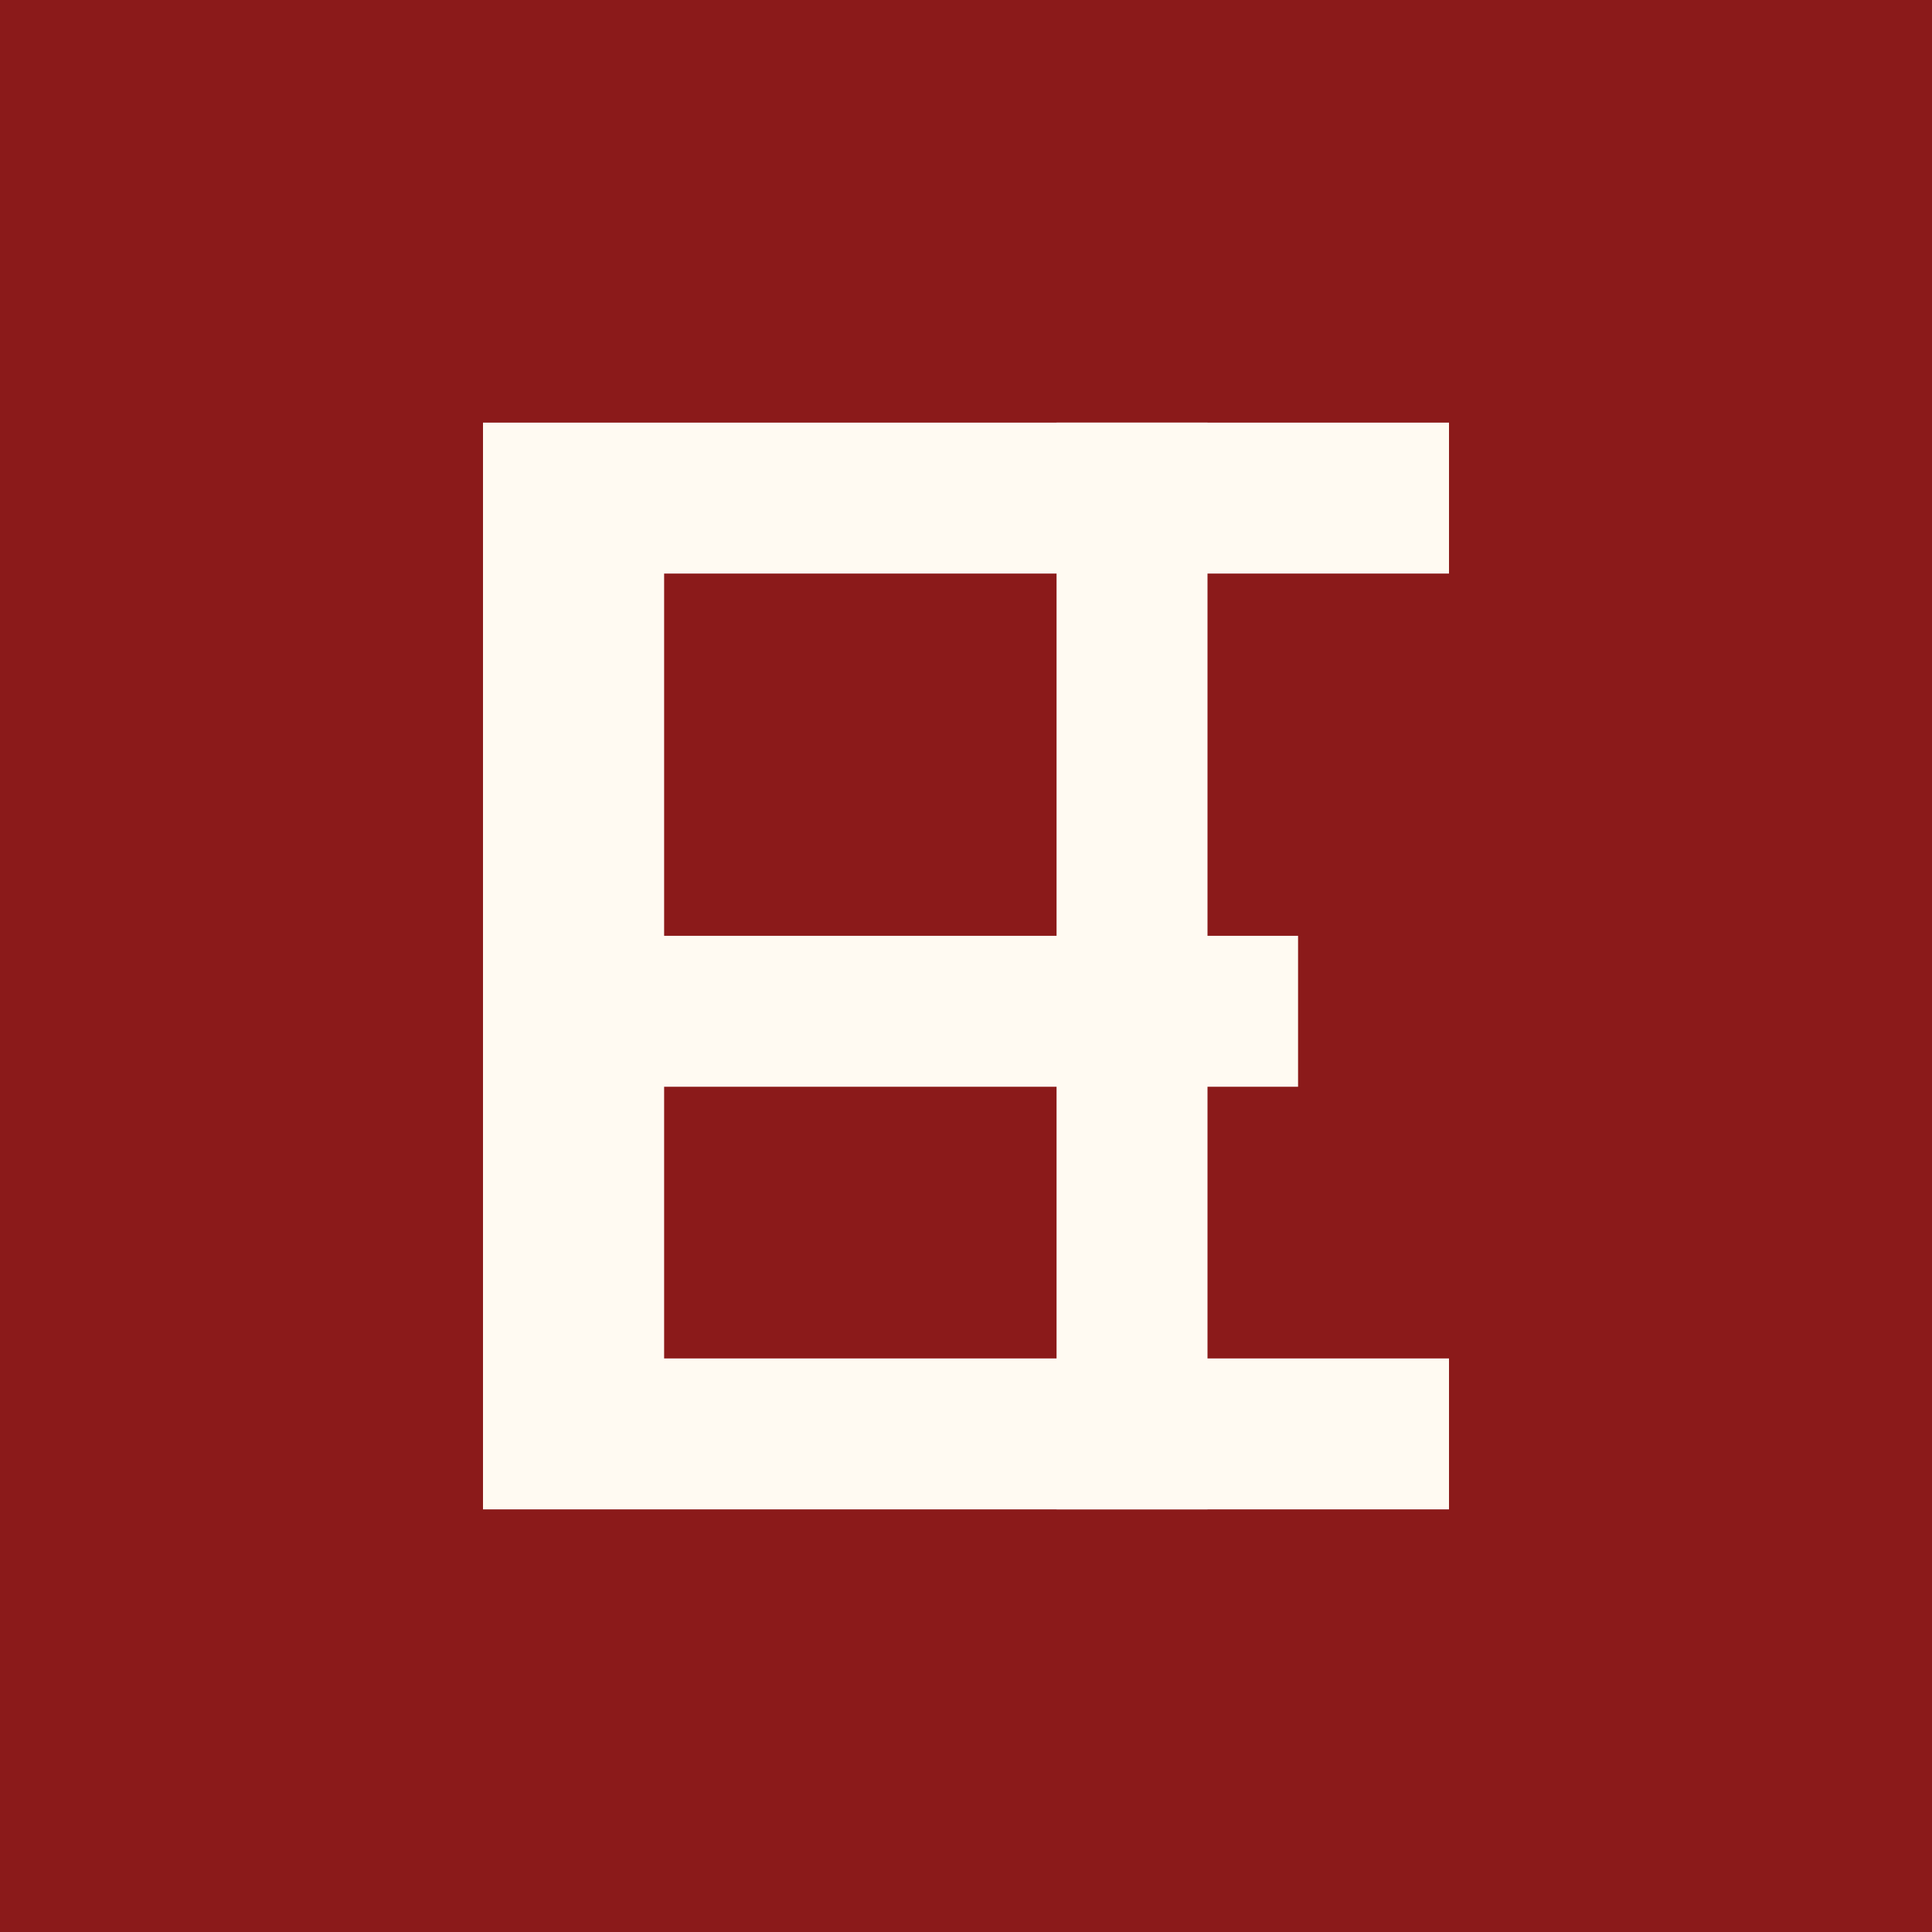
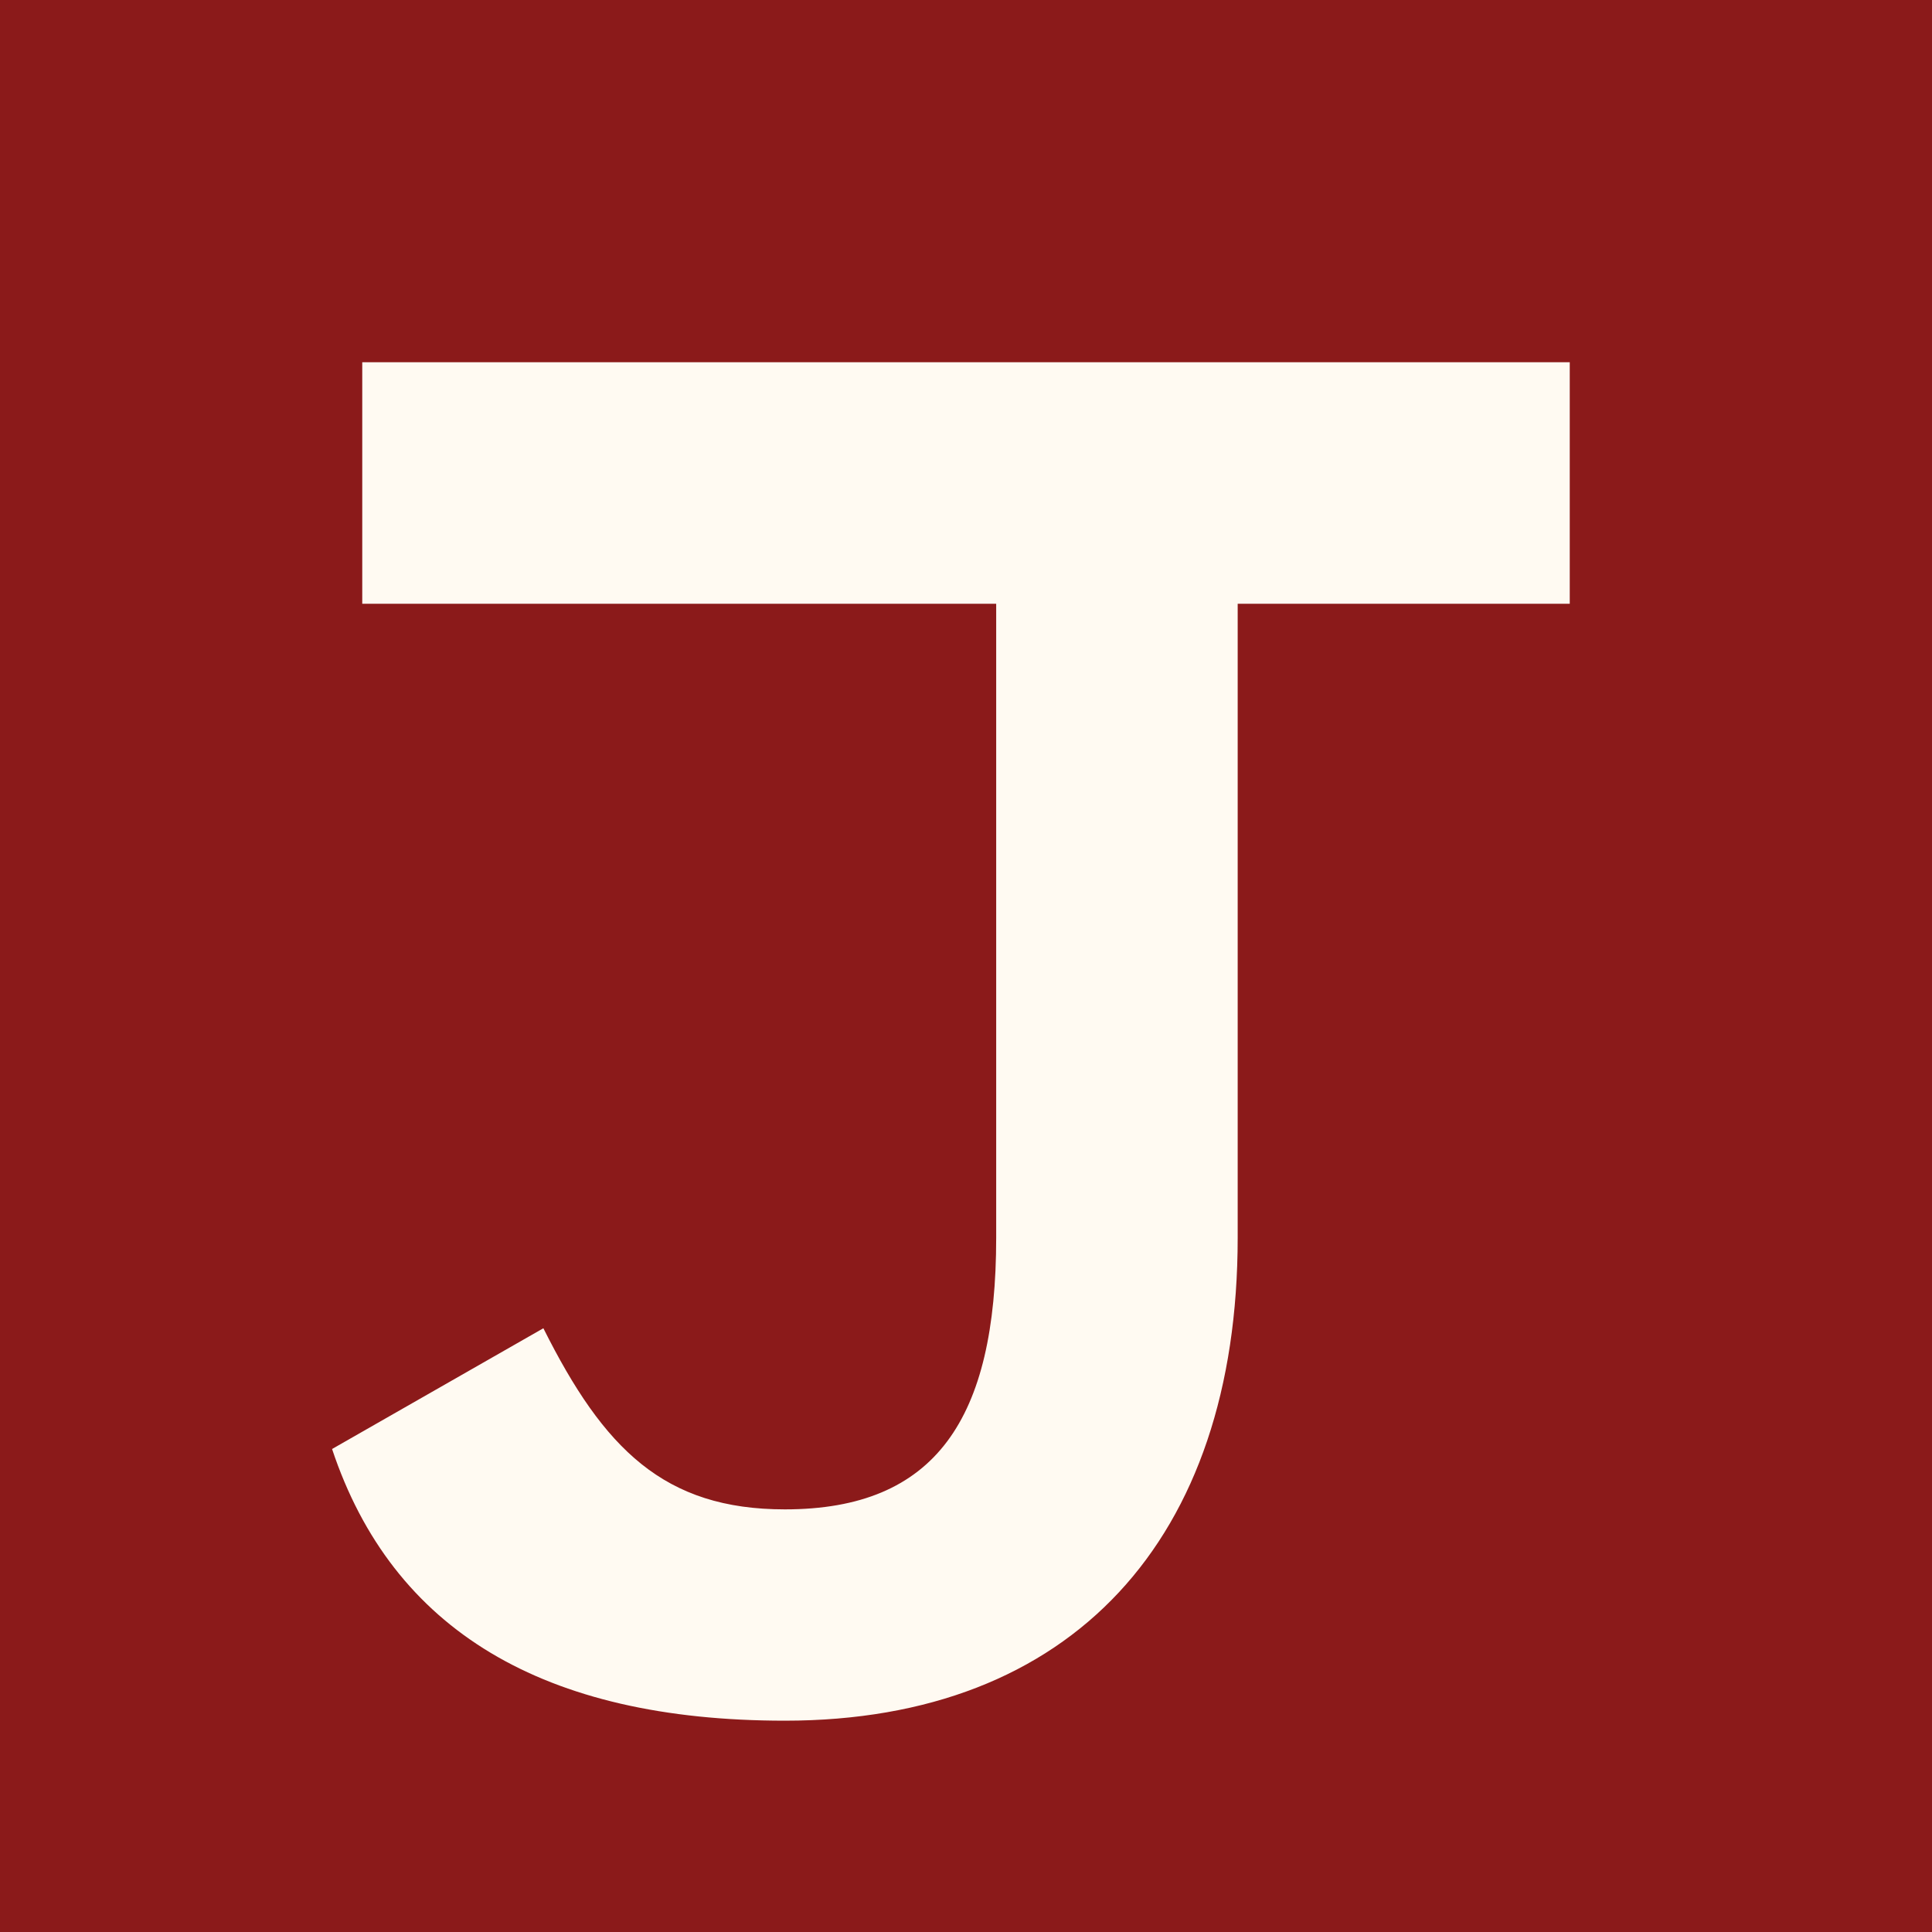
<svg xmlns="http://www.w3.org/2000/svg" viewBox="0 0 64 64">
  <rect width="64" height="64" fill="#8b1a1a" />
-   <path d="M16 14h32v5H22v12h21v5H22v9h26v5H16z" fill="#fffaf2" />
-   <rect x="35" y="14" width="5" height="36" fill="#fffaf2" />
+   <path d="M12 12h40v8H41v21c0 10-5.5 16-15 16-8 0-13-3-15-9l7-4c2 4 4 6 8 6 5 0 7-3 7-9V20H12z" fill="#fffaf2" />
</svg>
